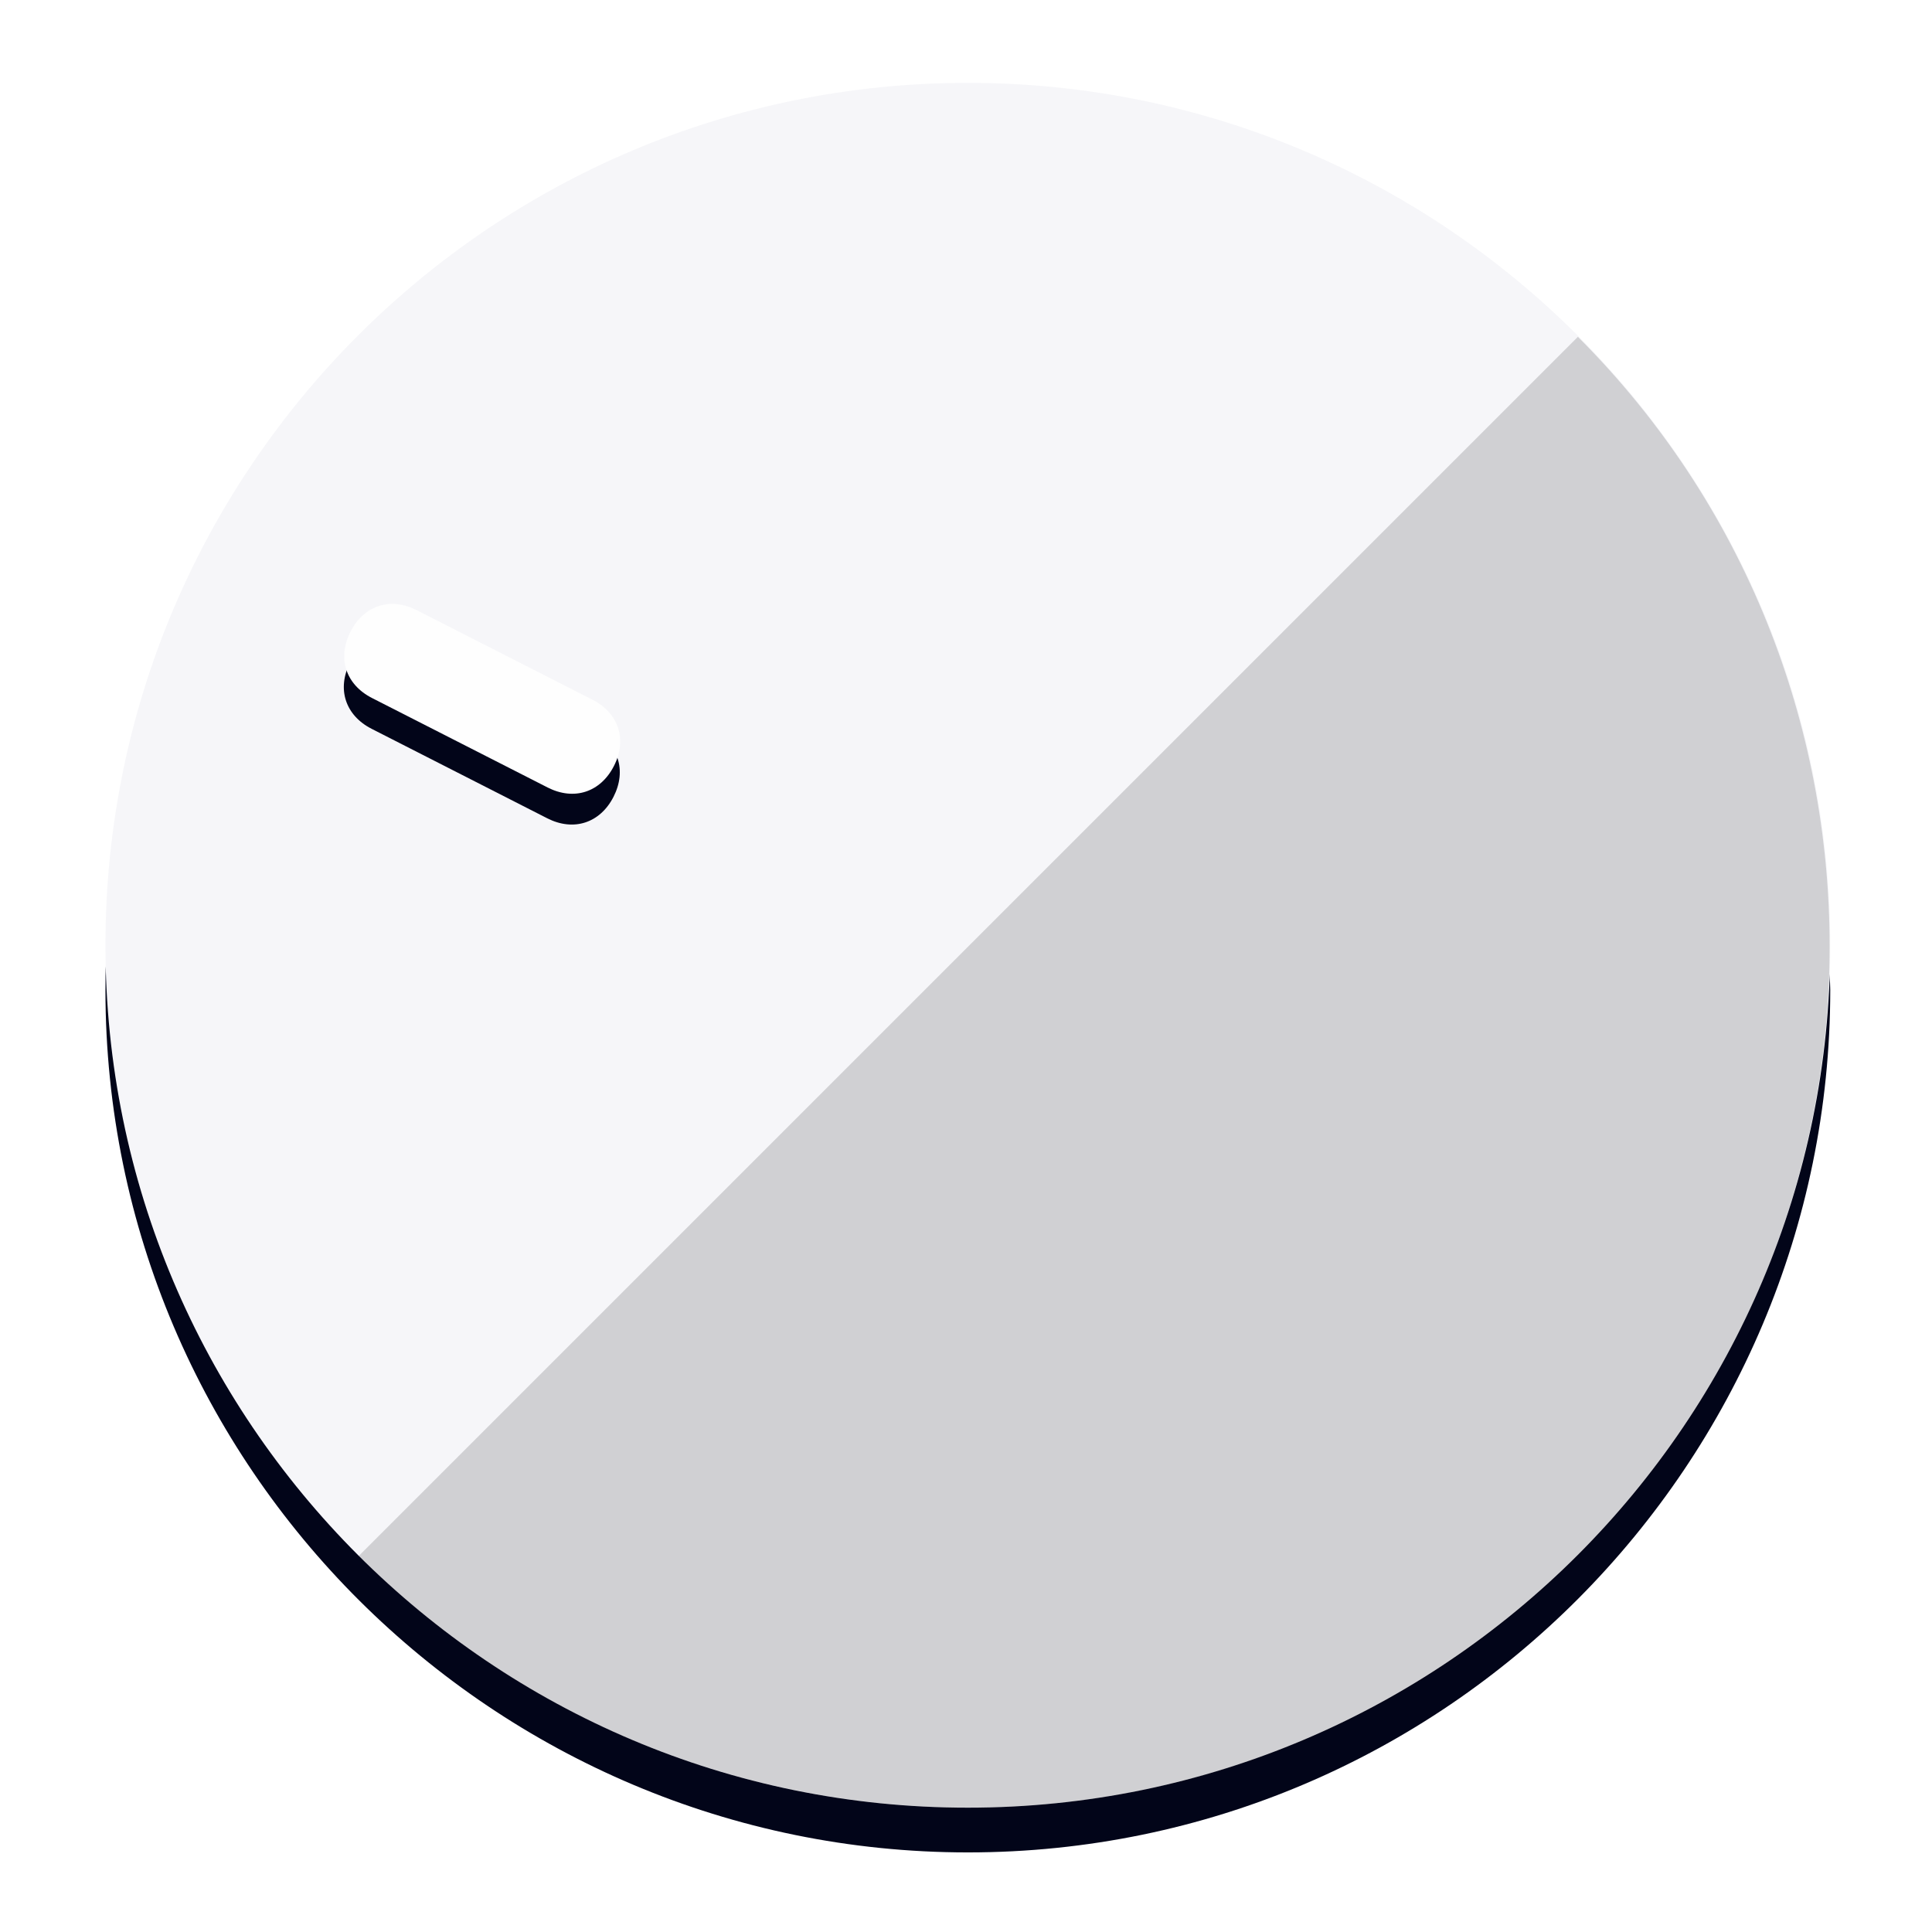
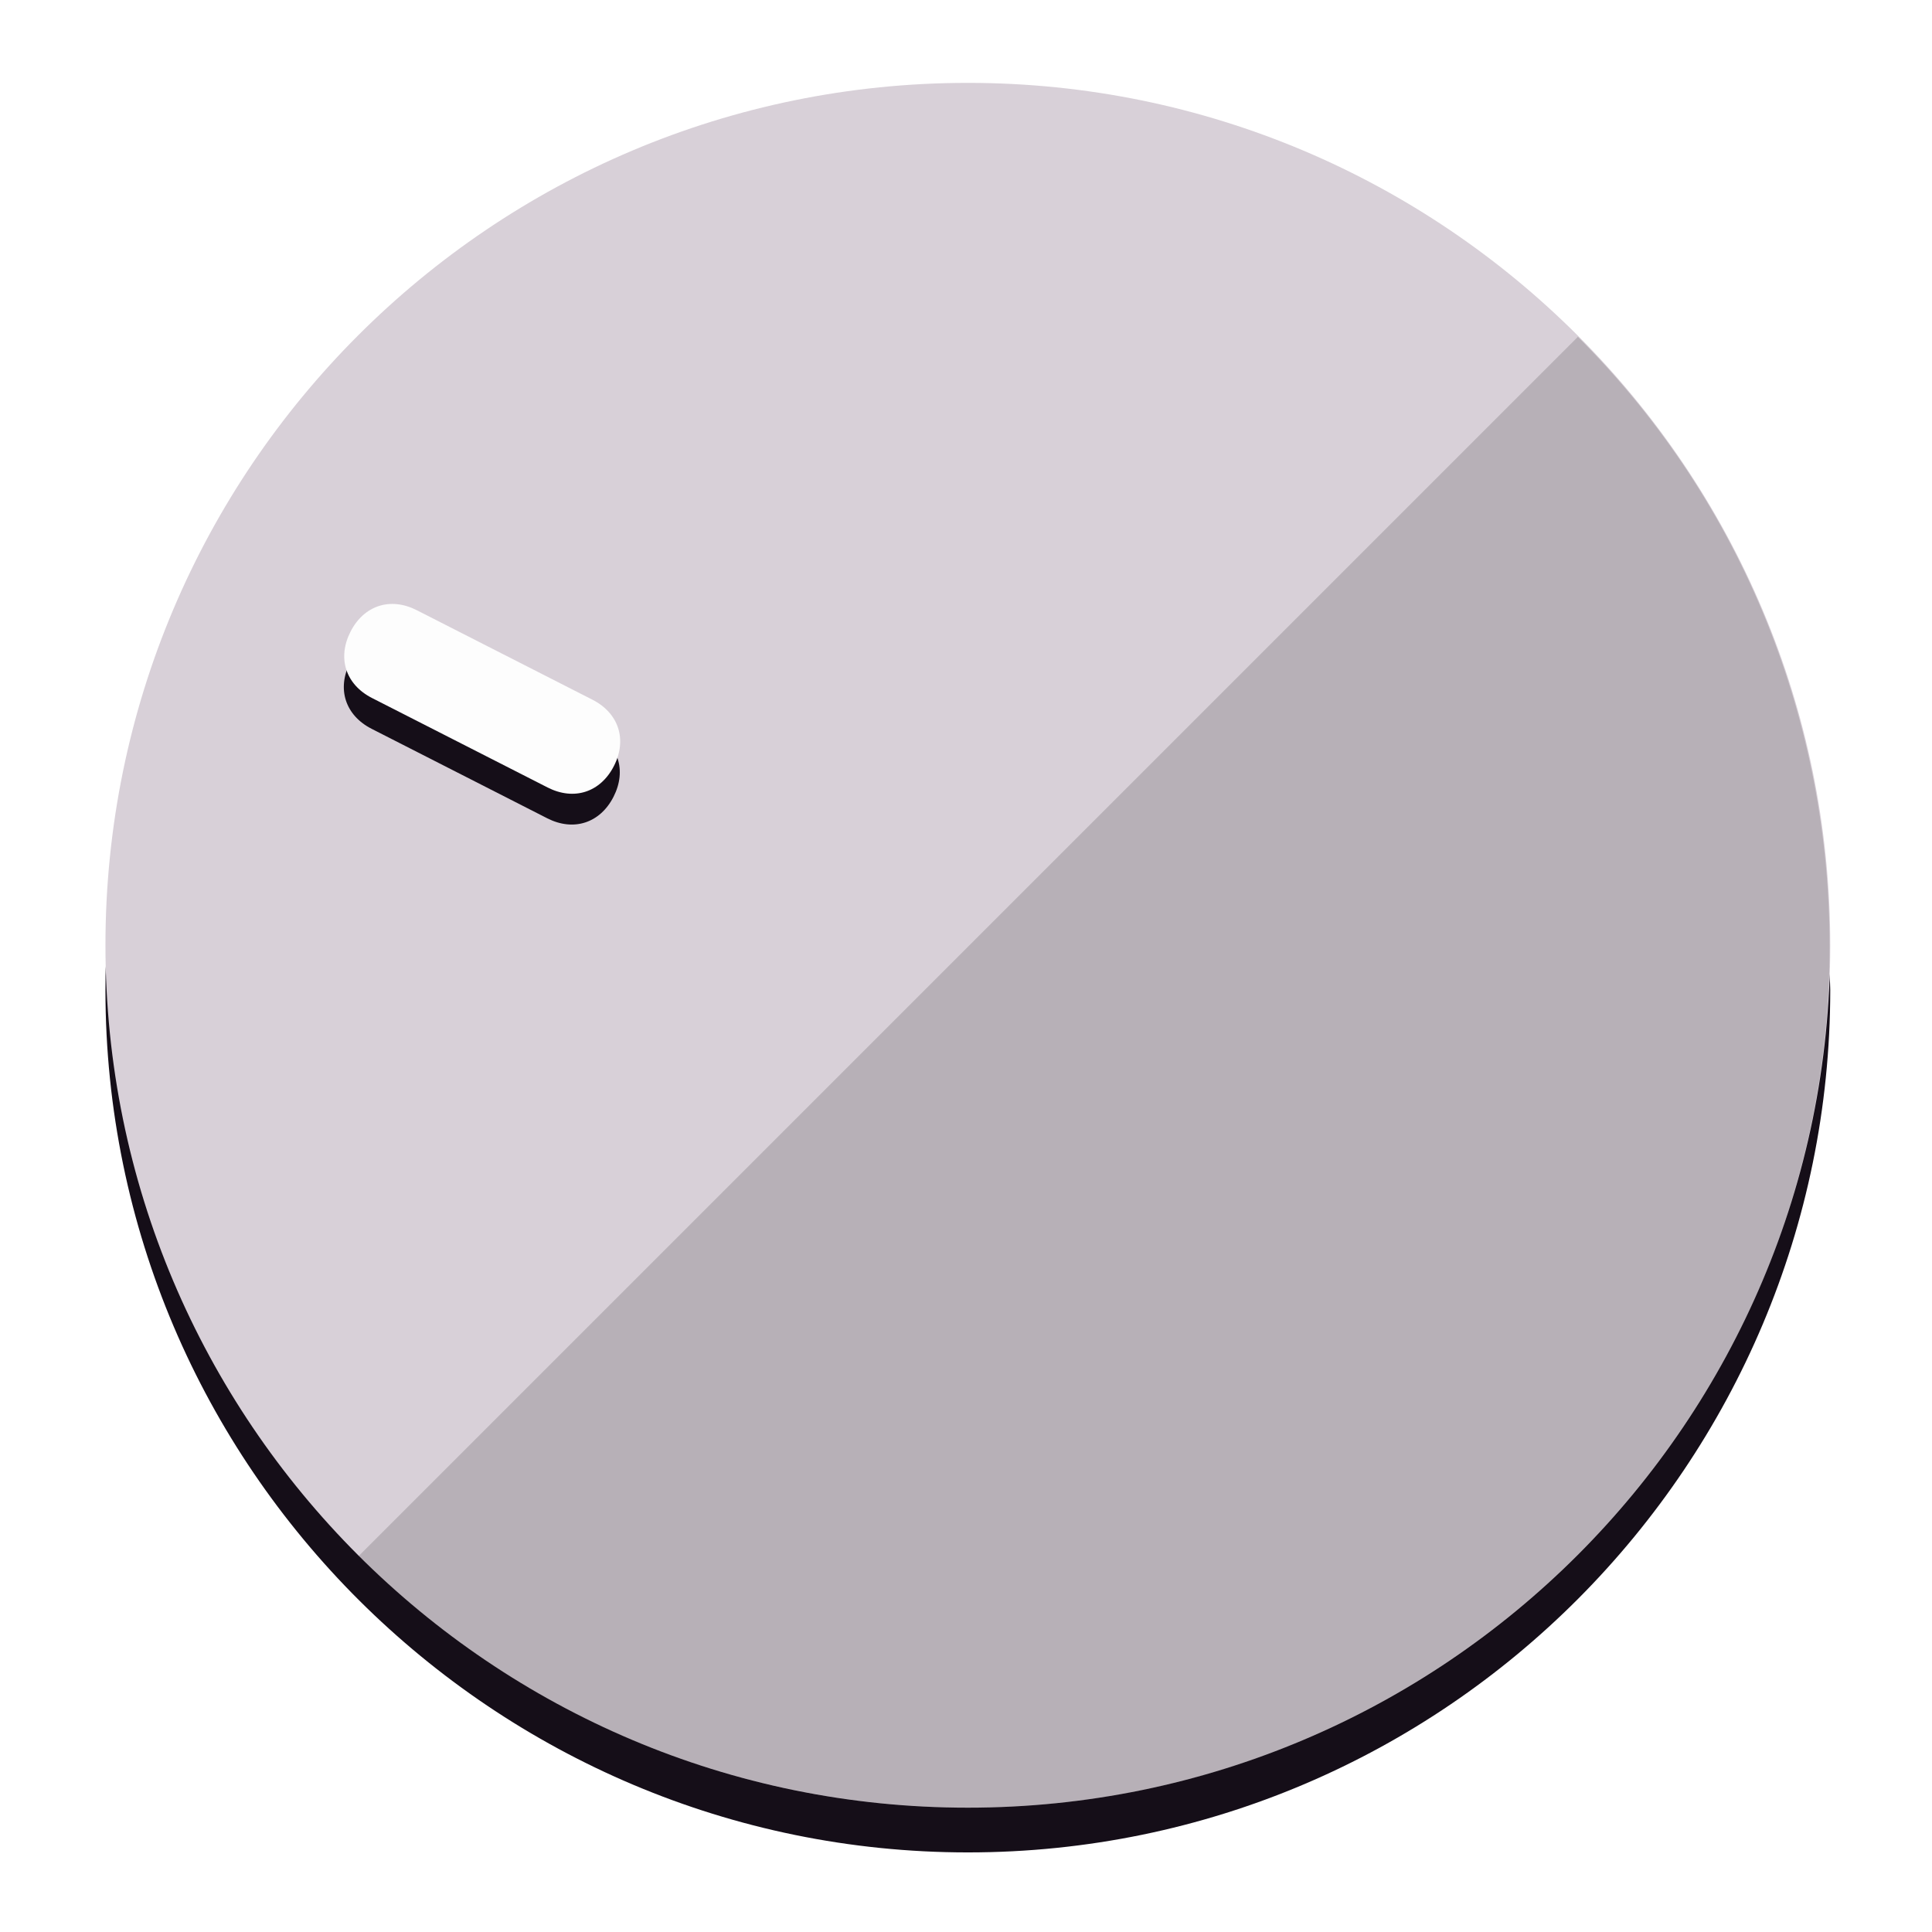
<svg xmlns="http://www.w3.org/2000/svg" height="120px" width="120px" version="1.1" id="Layer_1" viewBox="0 0 496.8 496.8" xml:space="preserve">
  <defs id="defs23" />
  <g id="g3158">
-     <path style="display:inline;fill:#020519;fill-opacity:1;stroke-width:1.584" d="m 248.875,445.92 c 116.582,0 212.89,-91.238 220.493,-205.286 0,5.069 1.267,8.87 1.267,13.939 0,121.651 -98.842,221.76 -221.76,221.76 -121.651,0 -221.76,-98.842 -221.76,-221.76 0,-5.069 0,-8.87 1.267,-13.939 7.603,114.048 103.91,205.286 220.493,205.286 z" id="path8" />
-     <circle style="display:inline;fill:#F6F6F9;fill-opacity:1;stroke-width:1.584" cx="248.875" cy="243.071" r="221.76" id="circle12" />
+     <path style="display:inline;fill:#150E18;fill-opacity:1;stroke-width:1.584" d="m 248.875,445.92 c 116.582,0 212.89,-91.238 220.493,-205.286 0,5.069 1.267,8.87 1.267,13.939 0,121.651 -98.842,221.76 -221.76,221.76 -121.651,0 -221.76,-98.842 -221.76,-221.76 0,-5.069 0,-8.87 1.267,-13.939 7.603,114.048 103.91,205.286 220.493,205.286 z" id="path8" />
+     <circle style="display:inline;fill:#D8D0D8;fill-opacity:1;stroke-width:1.584" cx="248.875" cy="243.071" r="221.76" id="circle12" />
    <path style="display:inline;fill:#000000;fill-opacity:0.154;stroke-width:1.587" d="m 405.744,86.606 c 86.308,86.308 86.308,227.193 0,313.5 -86.308,86.308 -227.193,86.308 -313.5,0" id="path14" />
  </g>
  <g id="g3198">
    <circle style="display:none;fill:#000000;fill-opacity:0;stroke-width:1.584" cx="-104.232" cy="331.97" r="221.76" id="circle12-3" transform="rotate(-63)" />
-     <path style="display:inline;fill:#020519;fill-opacity:1;stroke-width:1.584" d="m 152.23,187.837 c 6.774,3.452 8.99,10.269 5.538,17.044 v 0 c -3.452,6.774 -10.269,8.99 -17.044,5.538 L 95.56,187.407 c -6.774,-3.452 -8.99,-10.269 -5.538,-17.044 v 0 c 3.452,-6.774 10.269,-8.99 17.044,-5.538 z" id="path3789" />
-     <path style="display:inline;fill:#FEFEFE;stroke-width:1.584" d="m 152.333,179.919 c 6.775,3.452 8.99,10.269 5.538,17.044 v 0 c -3.452,6.774 -10.269,8.99 -17.044,5.538 L 95.663,179.489 c -6.774,-3.452 -8.99,-10.269 -5.538,-17.044 v 0 c 3.452,-6.775 10.269,-8.99 17.044,-5.538 z" id="path915" />
+     <path style="display:inline;fill:#150E18;fill-opacity:1;stroke-width:1.584" d="m 152.23,187.837 c 6.774,3.452 8.99,10.269 5.538,17.044 v 0 c -3.452,6.774 -10.269,8.99 -17.044,5.538 L 95.56,187.407 c -6.774,-3.452 -8.99,-10.269 -5.538,-17.044 v 0 c 3.452,-6.774 10.269,-8.99 17.044,-5.538 z" id="path3789" />
+     <path style="display:inline;fill:#FDFDFD;stroke-width:1.584" d="m 152.333,179.919 c 6.775,3.452 8.99,10.269 5.538,17.044 v 0 c -3.452,6.774 -10.269,8.99 -17.044,5.538 L 95.663,179.489 c -6.774,-3.452 -8.99,-10.269 -5.538,-17.044 v 0 c 3.452,-6.775 10.269,-8.99 17.044,-5.538 z" id="path915" />
  </g>
</svg>
